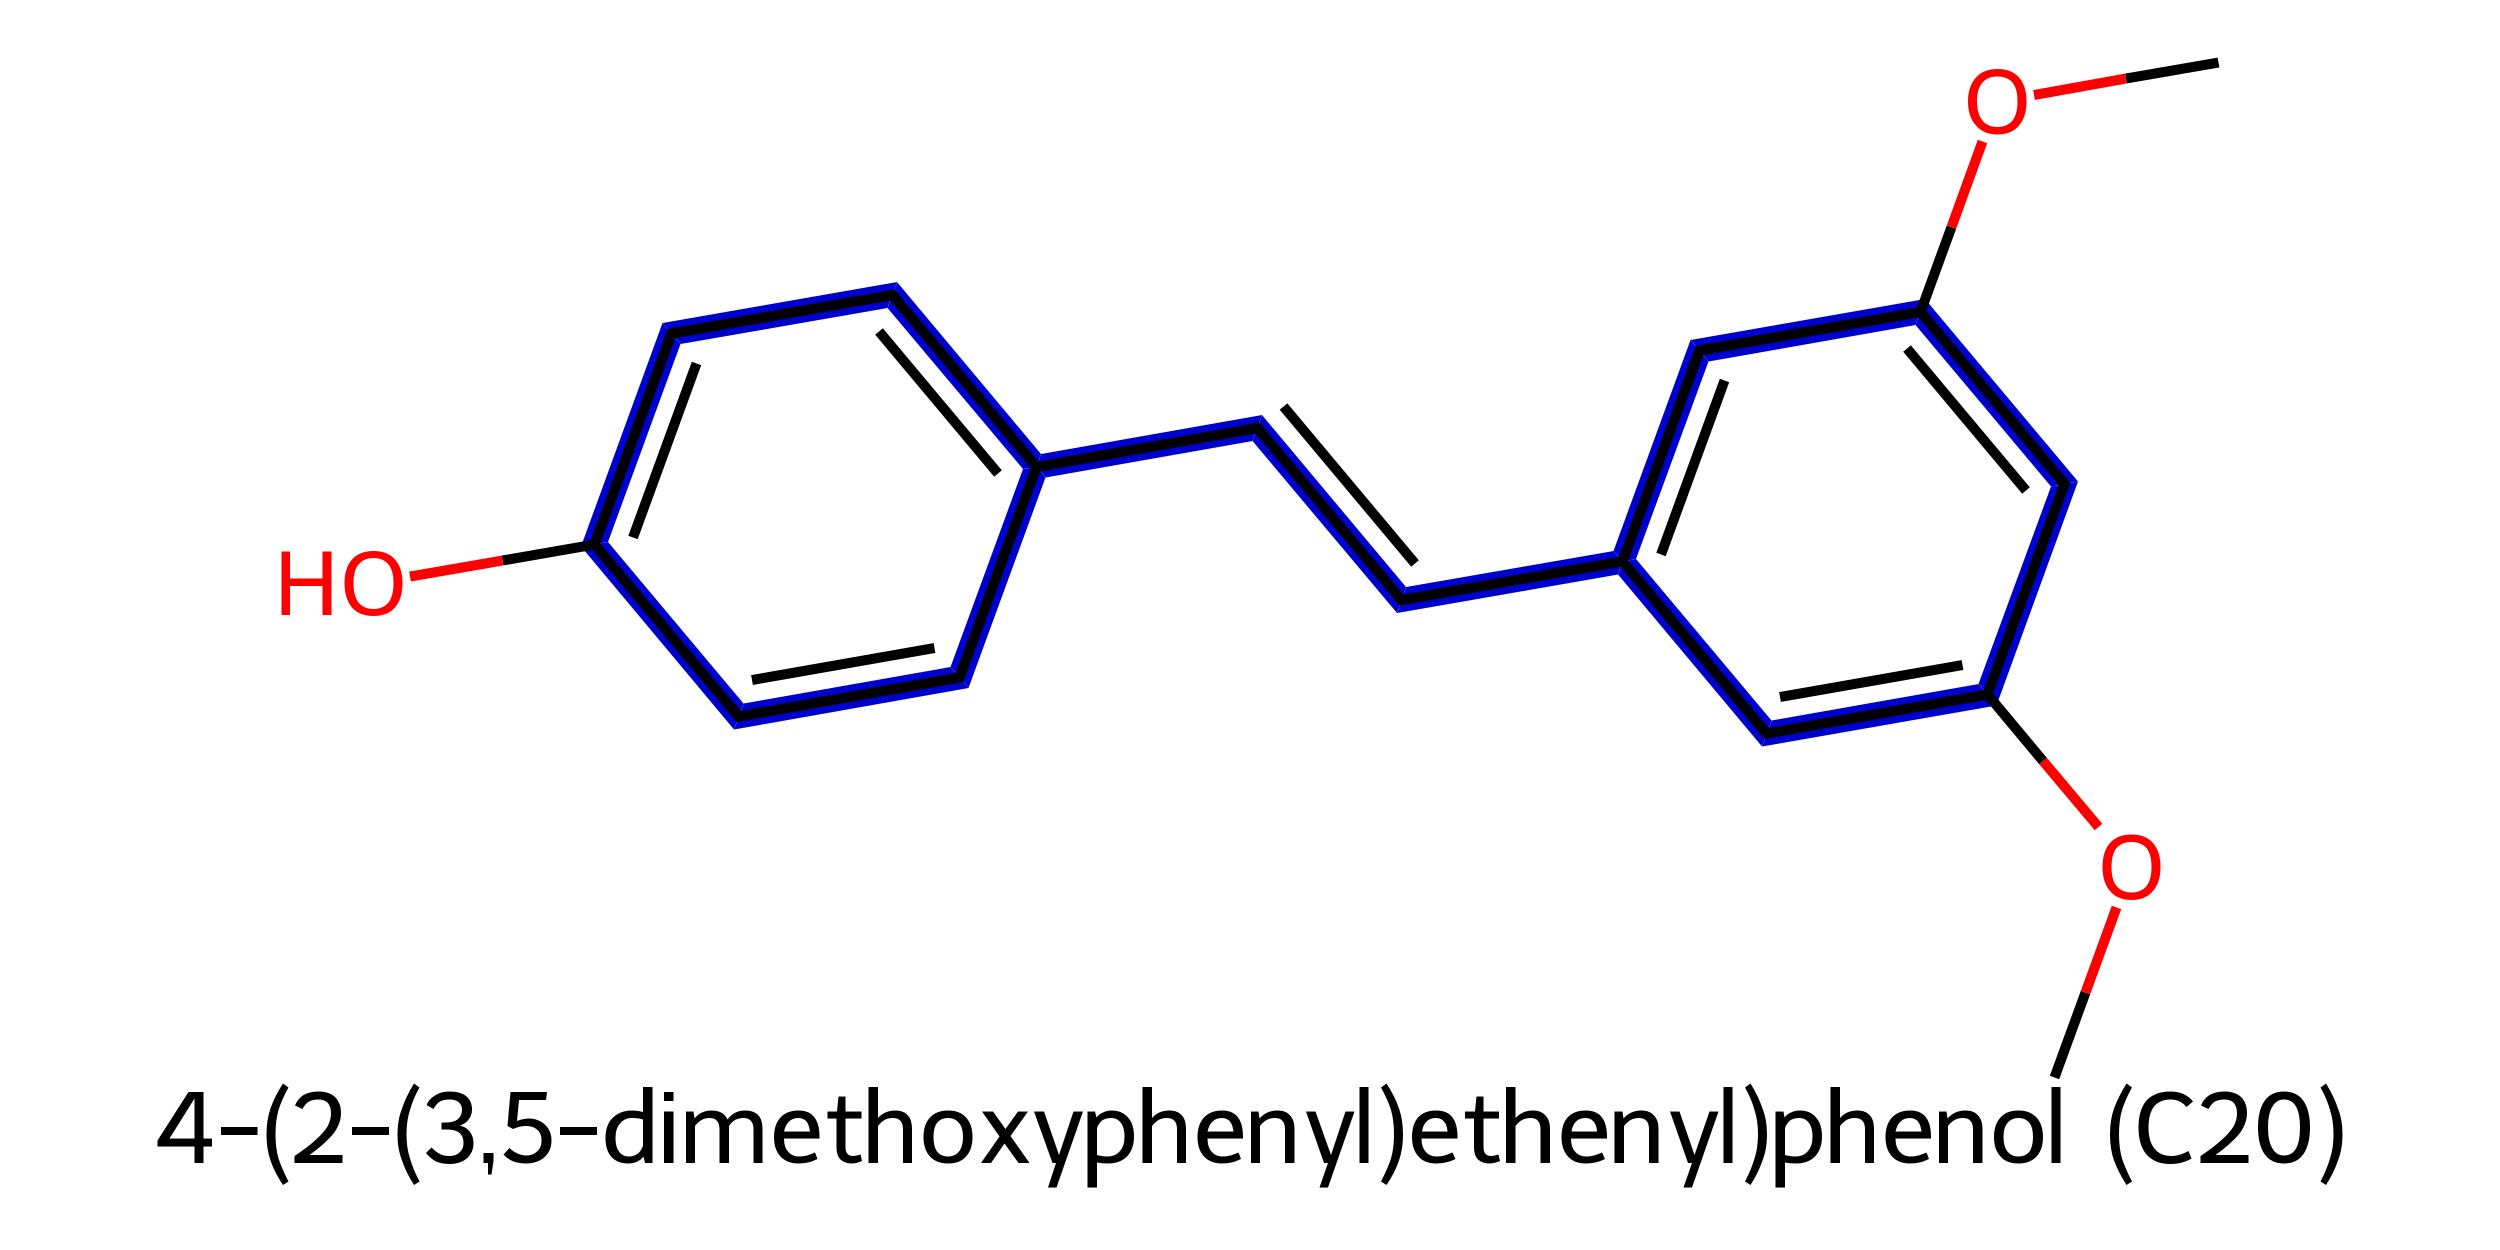
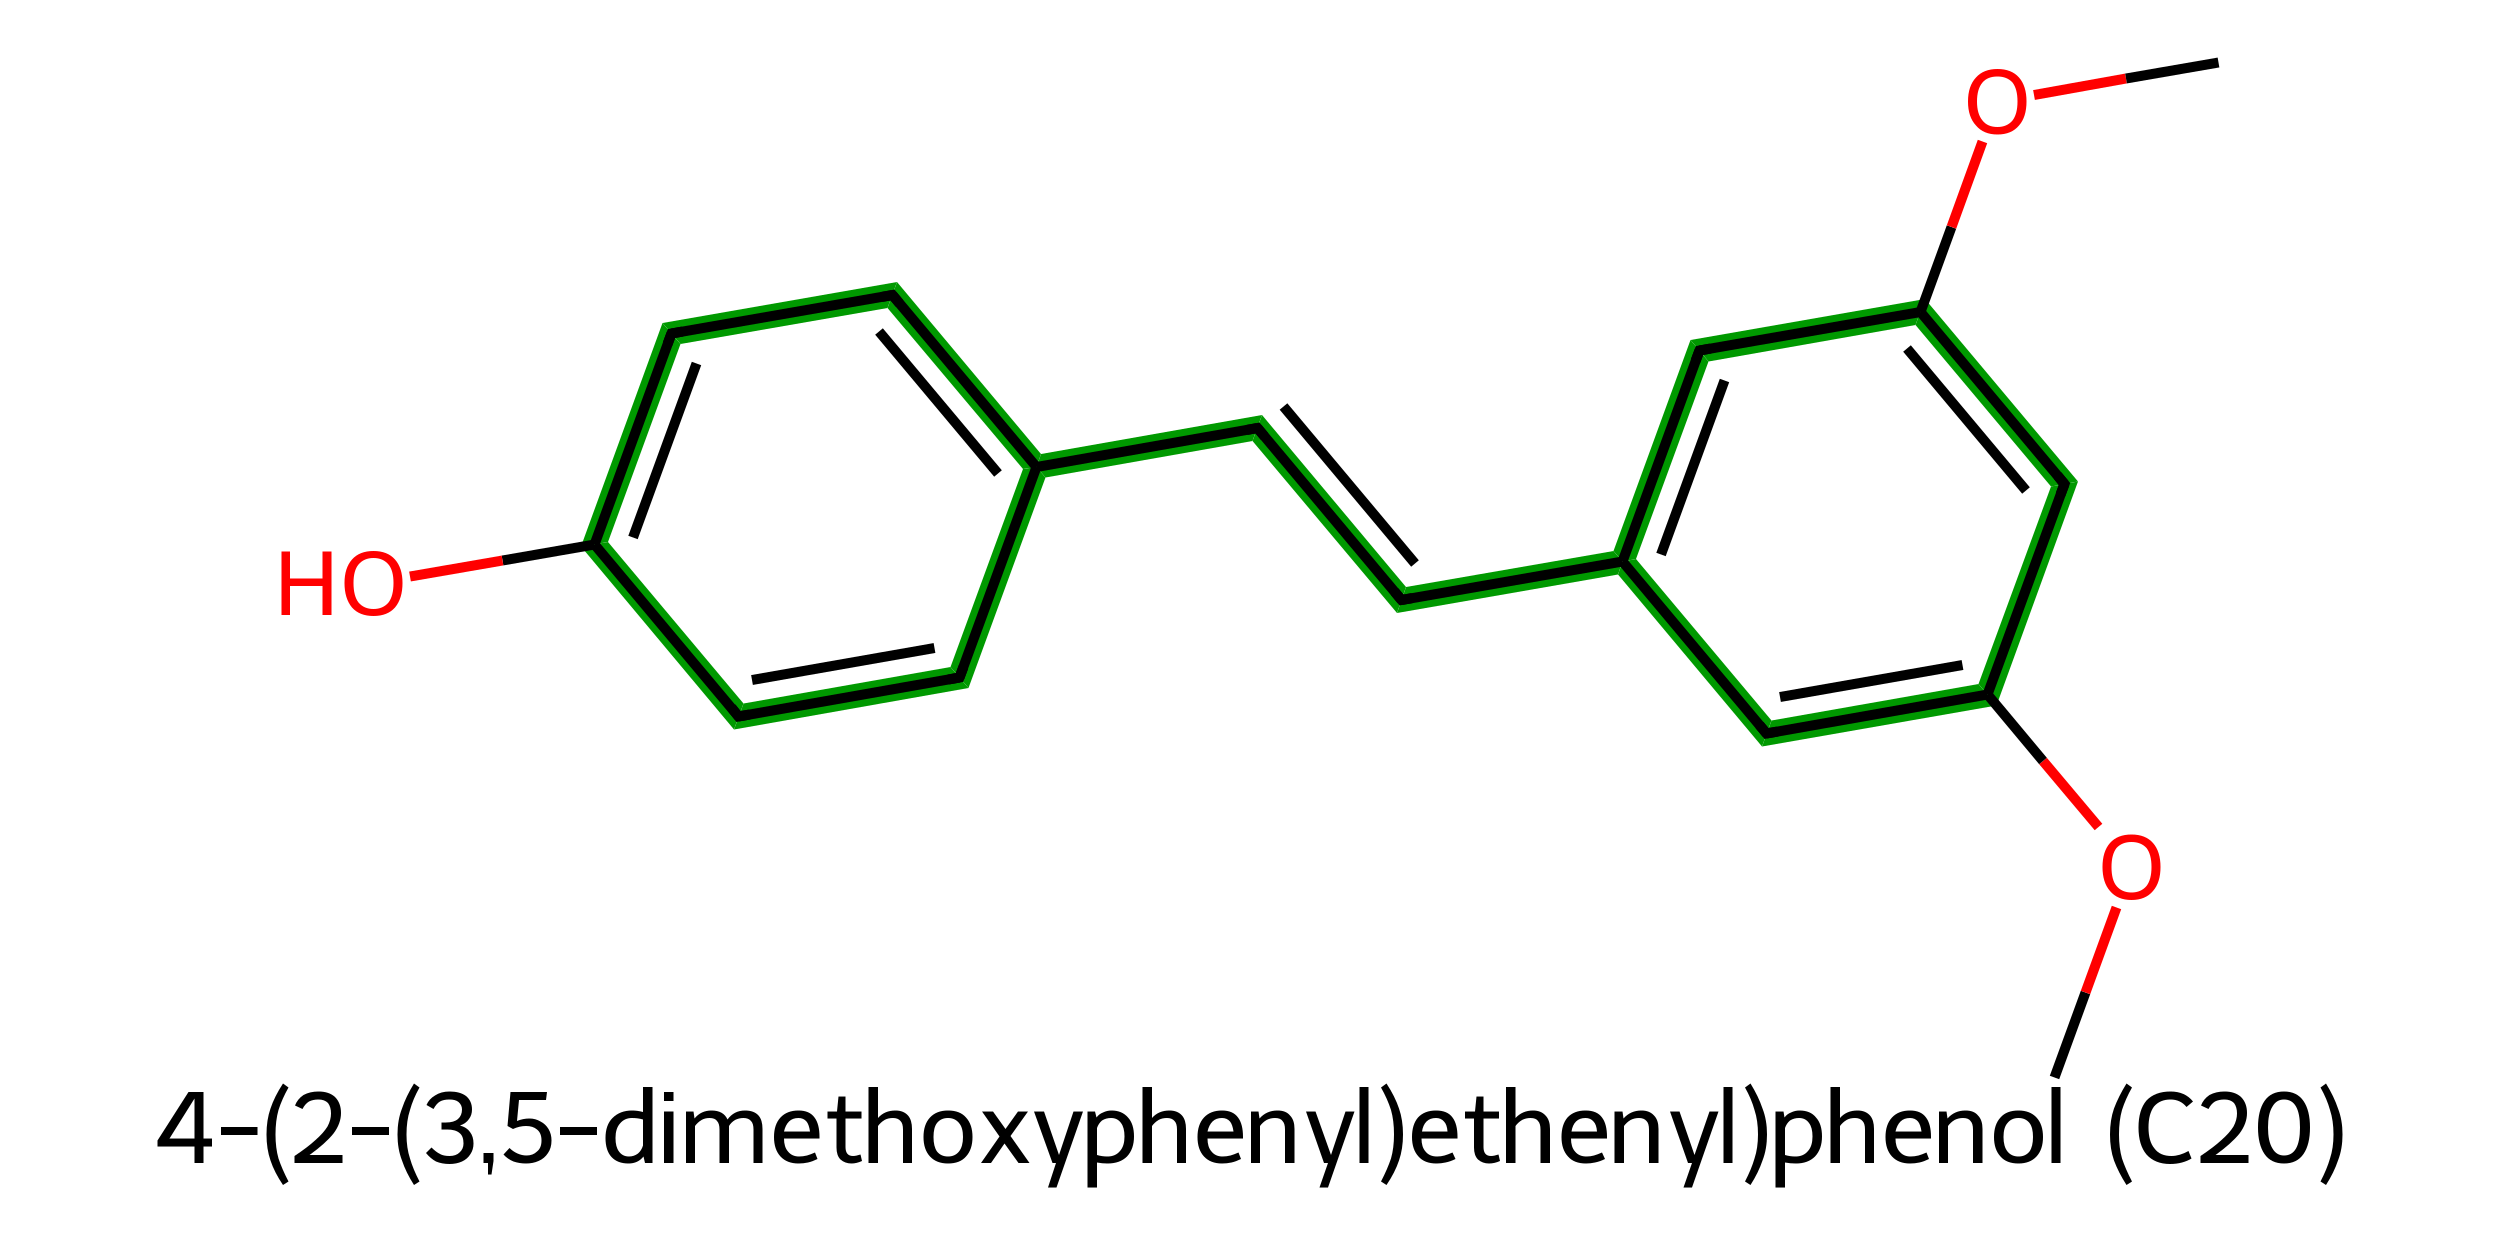
<svg xmlns="http://www.w3.org/2000/svg" version="1.1" baseProfile="full" xml:space="preserve" width="500px" height="250px" viewBox="0 0 500 250">
-   <path class="bond-2 atom-2 atom-3" d="M 395.7,136.8 L 399.3,141.1 L 352.4,149.3 L 354.3,144.1 Z" style="fill:#0000CC;fill-rule:evenodd;fill-opacity:1;stroke:#0000CC;stroke-width:0.0px;stroke-linecap:butt;stroke-linejoin:miter;stroke-opacity:1;" />
-   <path class="bond-18 atom-2 atom-18" d="M 415.6,96.3 L 399.3,141.1 L 395.7,136.8 L 410.2,97.3 Z" style="fill:#0000CC;fill-rule:evenodd;fill-opacity:1;stroke:#0000CC;stroke-width:0.0px;stroke-linecap:butt;stroke-linejoin:miter;stroke-opacity:1;" />
-   <path class="bond-3 atom-3 atom-4" d="M 327.2,111.8 L 354.3,144.1 L 352.4,149.3 L 323.6,114.9 L 324.5,112.3 Z" style="fill:#0000CC;fill-rule:evenodd;fill-opacity:1;stroke:#0000CC;stroke-width:0.0px;stroke-linecap:butt;stroke-linejoin:miter;stroke-opacity:1;" />
-   <path class="bond-4 atom-4 atom-5" d="M 322.7,110.2 L 324.5,112.3 L 323.6,114.9 L 279.4,122.6 L 281.2,117.4 Z" style="fill:#0000CC;fill-rule:evenodd;fill-opacity:1;stroke:#0000CC;stroke-width:0.0px;stroke-linecap:butt;stroke-linejoin:miter;stroke-opacity:1;" />
-   <path class="bond-13 atom-4 atom-14" d="M 338.1,68.0 L 341.7,72.3 L 327.2,111.8 L 324.5,112.3 L 322.7,110.2 Z" style="fill:#0000CC;fill-rule:evenodd;fill-opacity:1;stroke:#0000CC;stroke-width:0.0px;stroke-linecap:butt;stroke-linejoin:miter;stroke-opacity:1;" />
-   <path class="bond-5 atom-5 atom-6" d="M 252.4,83.0 L 281.2,117.4 L 279.4,122.6 L 250.5,88.2 Z" style="fill:#0000CC;fill-rule:evenodd;fill-opacity:1;stroke:#0000CC;stroke-width:0.0px;stroke-linecap:butt;stroke-linejoin:miter;stroke-opacity:1;" />
-   <path class="bond-6 atom-6 atom-7" d="M 252.4,83.0 L 250.5,88.2 L 209.1,95.5 L 207.3,93.4 L 208.2,90.8 Z" style="fill:#0000CC;fill-rule:evenodd;fill-opacity:1;stroke:#0000CC;stroke-width:0.0px;stroke-linecap:butt;stroke-linejoin:miter;stroke-opacity:1;" />
-   <path class="bond-7 atom-7 atom-8" d="M 179.4,56.4 L 208.2,90.8 L 207.3,93.4 L 204.6,93.8 L 177.5,61.6 Z" style="fill:#0000CC;fill-rule:evenodd;fill-opacity:1;stroke:#0000CC;stroke-width:0.0px;stroke-linecap:butt;stroke-linejoin:miter;stroke-opacity:1;" />
-   <path class="bond-19 atom-7 atom-13" d="M 207.3,93.4 L 209.1,95.5 L 193.7,137.6 L 190.1,133.4 L 204.6,93.8 Z" style="fill:#0000CC;fill-rule:evenodd;fill-opacity:1;stroke:#0000CC;stroke-width:0.0px;stroke-linecap:butt;stroke-linejoin:miter;stroke-opacity:1;" />
-   <path class="bond-8 atom-8 atom-9" d="M 179.4,56.4 L 177.5,61.6 L 136.1,68.8 L 132.5,64.6 Z" style="fill:#0000CC;fill-rule:evenodd;fill-opacity:1;stroke:#0000CC;stroke-width:0.0px;stroke-linecap:butt;stroke-linejoin:miter;stroke-opacity:1;" />
-   <path class="bond-9 atom-9 atom-10" d="M 132.5,64.6 L 136.1,68.8 L 121.6,108.4 L 116.2,109.3 Z" style="fill:#0000CC;fill-rule:evenodd;fill-opacity:1;stroke:#0000CC;stroke-width:0.0px;stroke-linecap:butt;stroke-linejoin:miter;stroke-opacity:1;" />
-   <path class="bond-11 atom-10 atom-12" d="M 121.6,108.4 L 148.7,140.7 L 146.8,145.9 L 116.2,109.3 Z" style="fill:#0000CC;fill-rule:evenodd;fill-opacity:1;stroke:#0000CC;stroke-width:0.0px;stroke-linecap:butt;stroke-linejoin:miter;stroke-opacity:1;" />
-   <path class="bond-12 atom-12 atom-13" d="M 190.1,133.4 L 193.7,137.6 L 146.8,145.9 L 148.7,140.7 Z" style="fill:#0000CC;fill-rule:evenodd;fill-opacity:1;stroke:#0000CC;stroke-width:0.0px;stroke-linecap:butt;stroke-linejoin:miter;stroke-opacity:1;" />
-   <path class="bond-14 atom-14 atom-15" d="M 385.0,59.8 L 383.1,65.0 L 341.7,72.3 L 338.1,68.0 Z" style="fill:#0000CC;fill-rule:evenodd;fill-opacity:1;stroke:#0000CC;stroke-width:0.0px;stroke-linecap:butt;stroke-linejoin:miter;stroke-opacity:1;" />
-   <path class="bond-17 atom-15 atom-18" d="M 385.0,59.8 L 415.6,96.3 L 410.2,97.3 L 383.1,65.0 Z" style="fill:#0000CC;fill-rule:evenodd;fill-opacity:1;stroke:#0000CC;stroke-width:0.0px;stroke-linecap:butt;stroke-linejoin:miter;stroke-opacity:1;" />
+   <path class="bond-2 atom-2 atom-3" d="M 395.7,136.8 L 399.3,141.1 L 352.4,149.3 L 354.3,144.1 Z" style="fill:#009900;fill-rule:evenodd;fill-opacity:1;stroke:#009900;stroke-width:0.0px;stroke-linecap:butt;stroke-linejoin:miter;stroke-opacity:1;" />
+   <path class="bond-18 atom-2 atom-18" d="M 415.6,96.3 L 399.3,141.1 L 395.7,136.8 L 410.2,97.3 Z" style="fill:#009900;fill-rule:evenodd;fill-opacity:1;stroke:#009900;stroke-width:0.0px;stroke-linecap:butt;stroke-linejoin:miter;stroke-opacity:1;" />
+   <path class="bond-3 atom-3 atom-4" d="M 327.2,111.8 L 354.3,144.1 L 352.4,149.3 L 323.6,114.9 L 324.5,112.3 Z" style="fill:#009900;fill-rule:evenodd;fill-opacity:1;stroke:#009900;stroke-width:0.0px;stroke-linecap:butt;stroke-linejoin:miter;stroke-opacity:1;" />
+   <path class="bond-4 atom-4 atom-5" d="M 322.7,110.2 L 324.5,112.3 L 323.6,114.9 L 279.4,122.6 L 281.2,117.4 Z" style="fill:#009900;fill-rule:evenodd;fill-opacity:1;stroke:#009900;stroke-width:0.0px;stroke-linecap:butt;stroke-linejoin:miter;stroke-opacity:1;" />
+   <path class="bond-13 atom-4 atom-14" d="M 338.1,68.0 L 341.7,72.3 L 327.2,111.8 L 324.5,112.3 L 322.7,110.2 Z" style="fill:#009900;fill-rule:evenodd;fill-opacity:1;stroke:#009900;stroke-width:0.0px;stroke-linecap:butt;stroke-linejoin:miter;stroke-opacity:1;" />
+   <path class="bond-5 atom-5 atom-6" d="M 252.4,83.0 L 281.2,117.4 L 279.4,122.6 L 250.5,88.2 Z" style="fill:#009900;fill-rule:evenodd;fill-opacity:1;stroke:#009900;stroke-width:0.0px;stroke-linecap:butt;stroke-linejoin:miter;stroke-opacity:1;" />
+   <path class="bond-6 atom-6 atom-7" d="M 252.4,83.0 L 250.5,88.2 L 209.1,95.5 L 207.3,93.4 L 208.2,90.8 Z" style="fill:#009900;fill-rule:evenodd;fill-opacity:1;stroke:#009900;stroke-width:0.0px;stroke-linecap:butt;stroke-linejoin:miter;stroke-opacity:1;" />
+   <path class="bond-7 atom-7 atom-8" d="M 179.4,56.4 L 208.2,90.8 L 207.3,93.4 L 204.6,93.8 L 177.5,61.6 Z" style="fill:#009900;fill-rule:evenodd;fill-opacity:1;stroke:#009900;stroke-width:0.0px;stroke-linecap:butt;stroke-linejoin:miter;stroke-opacity:1;" />
+   <path class="bond-19 atom-7 atom-13" d="M 207.3,93.4 L 209.1,95.5 L 193.7,137.6 L 190.1,133.4 L 204.6,93.8 Z" style="fill:#009900;fill-rule:evenodd;fill-opacity:1;stroke:#009900;stroke-width:0.0px;stroke-linecap:butt;stroke-linejoin:miter;stroke-opacity:1;" />
+   <path class="bond-8 atom-8 atom-9" d="M 179.4,56.4 L 177.5,61.6 L 136.1,68.8 L 132.5,64.6 Z" style="fill:#009900;fill-rule:evenodd;fill-opacity:1;stroke:#009900;stroke-width:0.0px;stroke-linecap:butt;stroke-linejoin:miter;stroke-opacity:1;" />
+   <path class="bond-9 atom-9 atom-10" d="M 132.5,64.6 L 136.1,68.8 L 121.6,108.4 L 116.2,109.3 Z" style="fill:#009900;fill-rule:evenodd;fill-opacity:1;stroke:#009900;stroke-width:0.0px;stroke-linecap:butt;stroke-linejoin:miter;stroke-opacity:1;" />
+   <path class="bond-11 atom-10 atom-12" d="M 121.6,108.4 L 148.7,140.7 L 146.8,145.9 L 116.2,109.3 Z" style="fill:#009900;fill-rule:evenodd;fill-opacity:1;stroke:#009900;stroke-width:0.0px;stroke-linecap:butt;stroke-linejoin:miter;stroke-opacity:1;" />
+   <path class="bond-12 atom-12 atom-13" d="M 190.1,133.4 L 193.7,137.6 L 146.8,145.9 L 148.7,140.7 Z" style="fill:#009900;fill-rule:evenodd;fill-opacity:1;stroke:#009900;stroke-width:0.0px;stroke-linecap:butt;stroke-linejoin:miter;stroke-opacity:1;" />
+   <path class="bond-14 atom-14 atom-15" d="M 385.0,59.8 L 383.1,65.0 L 341.7,72.3 L 338.1,68.0 Z" style="fill:#009900;fill-rule:evenodd;fill-opacity:1;stroke:#009900;stroke-width:0.0px;stroke-linecap:butt;stroke-linejoin:miter;stroke-opacity:1;" />
+   <path class="bond-17 atom-15 atom-18" d="M 385.0,59.8 L 415.6,96.3 L 410.2,97.3 L 383.1,65.0 Z" style="fill:#009900;fill-rule:evenodd;fill-opacity:1;stroke:#009900;stroke-width:0.0px;stroke-linecap:butt;stroke-linejoin:miter;stroke-opacity:1;" />
  <path class="bond-0 atom-0 atom-1" d="M 410.9,215.5 L 417.1,198.5" style="fill:none;fill-rule:evenodd;stroke:#000000;stroke-width:2.0px;stroke-linecap:butt;stroke-linejoin:miter;stroke-opacity:1" />
  <path class="bond-0 atom-0 atom-1" d="M 417.1,198.5 L 423.3,181.5" style="fill:none;fill-rule:evenodd;stroke:#FF0000;stroke-width:2.0px;stroke-linecap:butt;stroke-linejoin:miter;stroke-opacity:1" />
  <path class="bond-1 atom-1 atom-2" d="M 419.7,165.4 L 408.6,152.2" style="fill:none;fill-rule:evenodd;stroke:#FF0000;stroke-width:2.0px;stroke-linecap:butt;stroke-linejoin:miter;stroke-opacity:1" />
  <path class="bond-1 atom-1 atom-2" d="M 408.6,152.2 L 397.5,138.9" style="fill:none;fill-rule:evenodd;stroke:#000000;stroke-width:2.0px;stroke-linecap:butt;stroke-linejoin:miter;stroke-opacity:1" />
  <path class="bond-2 atom-2 atom-3" d="M 397.5,138.9 L 353.3,146.7" style="fill:none;fill-rule:evenodd;stroke:#000000;stroke-width:2.0px;stroke-linecap:butt;stroke-linejoin:miter;stroke-opacity:1" />
  <path class="bond-2 atom-2 atom-3" d="M 392.5,133.0 L 356.0,139.4" style="fill:none;fill-rule:evenodd;stroke:#000000;stroke-width:2.0px;stroke-linecap:butt;stroke-linejoin:miter;stroke-opacity:1" />
  <path class="bond-3 atom-3 atom-4" d="M 353.3,146.7 L 324.5,112.3" style="fill:none;fill-rule:evenodd;stroke:#000000;stroke-width:2.0px;stroke-linecap:butt;stroke-linejoin:miter;stroke-opacity:1" />
  <path class="bond-4 atom-4 atom-5" d="M 324.5,112.3 L 280.3,120.0" style="fill:none;fill-rule:evenodd;stroke:#000000;stroke-width:2.0px;stroke-linecap:butt;stroke-linejoin:miter;stroke-opacity:1" />
  <path class="bond-5 atom-5 atom-6" d="M 280.3,120.0 L 251.5,85.6" style="fill:none;fill-rule:evenodd;stroke:#000000;stroke-width:2.0px;stroke-linecap:butt;stroke-linejoin:miter;stroke-opacity:1" />
  <path class="bond-5 atom-5 atom-6" d="M 283.0,112.7 L 256.7,81.3" style="fill:none;fill-rule:evenodd;stroke:#000000;stroke-width:2.0px;stroke-linecap:butt;stroke-linejoin:miter;stroke-opacity:1" />
  <path class="bond-6 atom-6 atom-7" d="M 251.5,85.6 L 207.3,93.4" style="fill:none;fill-rule:evenodd;stroke:#000000;stroke-width:2.0px;stroke-linecap:butt;stroke-linejoin:miter;stroke-opacity:1" />
  <path class="bond-7 atom-7 atom-8" d="M 207.3,93.4 L 178.5,59.0" style="fill:none;fill-rule:evenodd;stroke:#000000;stroke-width:2.0px;stroke-linecap:butt;stroke-linejoin:miter;stroke-opacity:1" />
  <path class="bond-7 atom-7 atom-8" d="M 199.6,94.7 L 175.8,66.3" style="fill:none;fill-rule:evenodd;stroke:#000000;stroke-width:2.0px;stroke-linecap:butt;stroke-linejoin:miter;stroke-opacity:1" />
  <path class="bond-8 atom-8 atom-9" d="M 178.5,59.0 L 134.3,66.7" style="fill:none;fill-rule:evenodd;stroke:#000000;stroke-width:2.0px;stroke-linecap:butt;stroke-linejoin:miter;stroke-opacity:1" />
  <path class="bond-9 atom-9 atom-10" d="M 134.3,66.7 L 118.9,108.9" style="fill:none;fill-rule:evenodd;stroke:#000000;stroke-width:2.0px;stroke-linecap:butt;stroke-linejoin:miter;stroke-opacity:1" />
  <path class="bond-9 atom-9 atom-10" d="M 139.3,72.7 L 126.6,107.5" style="fill:none;fill-rule:evenodd;stroke:#000000;stroke-width:2.0px;stroke-linecap:butt;stroke-linejoin:miter;stroke-opacity:1" />
  <path class="bond-10 atom-10 atom-11" d="M 118.9,108.9 L 100.5,112.1" style="fill:none;fill-rule:evenodd;stroke:#000000;stroke-width:2.0px;stroke-linecap:butt;stroke-linejoin:miter;stroke-opacity:1" />
  <path class="bond-10 atom-10 atom-11" d="M 100.5,112.1 L 82.0,115.3" style="fill:none;fill-rule:evenodd;stroke:#FF0000;stroke-width:2.0px;stroke-linecap:butt;stroke-linejoin:miter;stroke-opacity:1" />
  <path class="bond-11 atom-10 atom-12" d="M 118.9,108.9 L 147.7,143.3" style="fill:none;fill-rule:evenodd;stroke:#000000;stroke-width:2.0px;stroke-linecap:butt;stroke-linejoin:miter;stroke-opacity:1" />
  <path class="bond-12 atom-12 atom-13" d="M 147.7,143.3 L 191.9,135.5" style="fill:none;fill-rule:evenodd;stroke:#000000;stroke-width:2.0px;stroke-linecap:butt;stroke-linejoin:miter;stroke-opacity:1" />
  <path class="bond-12 atom-12 atom-13" d="M 150.4,136.0 L 186.9,129.6" style="fill:none;fill-rule:evenodd;stroke:#000000;stroke-width:2.0px;stroke-linecap:butt;stroke-linejoin:miter;stroke-opacity:1" />
  <path class="bond-13 atom-4 atom-14" d="M 324.5,112.3 L 339.9,70.1" style="fill:none;fill-rule:evenodd;stroke:#000000;stroke-width:2.0px;stroke-linecap:butt;stroke-linejoin:miter;stroke-opacity:1" />
  <path class="bond-13 atom-4 atom-14" d="M 332.2,110.9 L 344.9,76.1" style="fill:none;fill-rule:evenodd;stroke:#000000;stroke-width:2.0px;stroke-linecap:butt;stroke-linejoin:miter;stroke-opacity:1" />
  <path class="bond-14 atom-14 atom-15" d="M 339.9,70.1 L 384.1,62.4" style="fill:none;fill-rule:evenodd;stroke:#000000;stroke-width:2.0px;stroke-linecap:butt;stroke-linejoin:miter;stroke-opacity:1" />
  <path class="bond-15 atom-15 atom-16" d="M 384.1,62.4 L 390.3,45.4" style="fill:none;fill-rule:evenodd;stroke:#000000;stroke-width:2.0px;stroke-linecap:butt;stroke-linejoin:miter;stroke-opacity:1" />
  <path class="bond-15 atom-15 atom-16" d="M 390.3,45.4 L 396.5,28.3" style="fill:none;fill-rule:evenodd;stroke:#FF0000;stroke-width:2.0px;stroke-linecap:butt;stroke-linejoin:miter;stroke-opacity:1" />
  <path class="bond-16 atom-16 atom-17" d="M 406.8,19.0 L 425.2,15.7" style="fill:none;fill-rule:evenodd;stroke:#FF0000;stroke-width:2.0px;stroke-linecap:butt;stroke-linejoin:miter;stroke-opacity:1" />
  <path class="bond-16 atom-16 atom-17" d="M 425.2,15.7 L 443.7,12.5" style="fill:none;fill-rule:evenodd;stroke:#000000;stroke-width:2.0px;stroke-linecap:butt;stroke-linejoin:miter;stroke-opacity:1" />
  <path class="bond-17 atom-15 atom-18" d="M 384.1,62.4 L 412.9,96.8" style="fill:none;fill-rule:evenodd;stroke:#000000;stroke-width:2.0px;stroke-linecap:butt;stroke-linejoin:miter;stroke-opacity:1" />
  <path class="bond-17 atom-15 atom-18" d="M 381.4,69.7 L 405.2,98.1" style="fill:none;fill-rule:evenodd;stroke:#000000;stroke-width:2.0px;stroke-linecap:butt;stroke-linejoin:miter;stroke-opacity:1" />
  <path class="bond-18 atom-18 atom-2" d="M 412.9,96.8 L 397.5,138.9" style="fill:none;fill-rule:evenodd;stroke:#000000;stroke-width:2.0px;stroke-linecap:butt;stroke-linejoin:miter;stroke-opacity:1" />
  <path class="bond-19 atom-13 atom-7" d="M 191.9,135.5 L 207.3,93.4" style="fill:none;fill-rule:evenodd;stroke:#000000;stroke-width:2.0px;stroke-linecap:butt;stroke-linejoin:miter;stroke-opacity:1" />
  <path d="M 355.5,146.3 L 353.3,146.7 L 351.9,145.0" style="fill:none;stroke:#000000;stroke-width:2.0px;stroke-linecap:butt;stroke-linejoin:miter;stroke-opacity:1;" />
  <path d="M 282.5,119.6 L 280.3,120.0 L 278.9,118.3" style="fill:none;stroke:#000000;stroke-width:2.0px;stroke-linecap:butt;stroke-linejoin:miter;stroke-opacity:1;" />
  <path d="M 252.9,87.3 L 251.5,85.6 L 249.3,86.0" style="fill:none;stroke:#000000;stroke-width:2.0px;stroke-linecap:butt;stroke-linejoin:miter;stroke-opacity:1;" />
  <path d="M 179.9,60.7 L 178.5,59.0 L 176.3,59.4" style="fill:none;stroke:#000000;stroke-width:2.0px;stroke-linecap:butt;stroke-linejoin:miter;stroke-opacity:1;" />
  <path d="M 136.5,66.3 L 134.3,66.7 L 133.5,68.8" style="fill:none;stroke:#000000;stroke-width:2.0px;stroke-linecap:butt;stroke-linejoin:miter;stroke-opacity:1;" />
  <path d="M 146.3,141.5 L 147.7,143.3 L 149.9,142.9" style="fill:none;stroke:#000000;stroke-width:2.0px;stroke-linecap:butt;stroke-linejoin:miter;stroke-opacity:1;" />
  <path d="M 189.7,135.9 L 191.9,135.5 L 192.7,133.4" style="fill:none;stroke:#000000;stroke-width:2.0px;stroke-linecap:butt;stroke-linejoin:miter;stroke-opacity:1;" />
  <path d="M 339.1,72.2 L 339.9,70.1 L 342.1,69.7" style="fill:none;stroke:#000000;stroke-width:2.0px;stroke-linecap:butt;stroke-linejoin:miter;stroke-opacity:1;" />
  <path d="M 411.5,95.1 L 412.9,96.8 L 412.1,98.9" style="fill:none;stroke:#000000;stroke-width:2.0px;stroke-linecap:butt;stroke-linejoin:miter;stroke-opacity:1;" />
  <path class="atom-1" d="M 420.5 173.4 Q 420.5 170.3, 422.0 168.6 Q 423.5 166.9, 426.3 166.9 Q 429.1 166.9, 430.6 168.6 Q 432.1 170.3, 432.1 173.4 Q 432.1 176.5, 430.6 178.2 Q 429.1 180.0, 426.3 180.0 Q 423.5 180.0, 422.0 178.2 Q 420.5 176.5, 420.5 173.4 M 426.3 178.5 Q 428.2 178.5, 429.3 177.2 Q 430.3 175.9, 430.3 173.4 Q 430.3 170.9, 429.3 169.6 Q 428.2 168.4, 426.3 168.4 Q 424.4 168.4, 423.3 169.6 Q 422.3 170.9, 422.3 173.4 Q 422.3 176.0, 423.3 177.2 Q 424.4 178.5, 426.3 178.5 " fill="#FF0000" />
  <path class="atom-11" d="M 56.3 110.3 L 58.0 110.3 L 58.0 115.7 L 64.5 115.7 L 64.5 110.3 L 66.3 110.3 L 66.3 123.0 L 64.5 123.0 L 64.5 117.2 L 58.0 117.2 L 58.0 123.0 L 56.3 123.0 L 56.3 110.3 " fill="#FF0000" />
  <path class="atom-11" d="M 68.9 116.6 Q 68.9 113.6, 70.4 111.9 Q 71.9 110.2, 74.7 110.2 Q 77.5 110.2, 79.0 111.9 Q 80.5 113.6, 80.5 116.6 Q 80.5 119.7, 79.0 121.5 Q 77.5 123.2, 74.7 123.2 Q 71.9 123.2, 70.4 121.5 Q 68.9 119.7, 68.9 116.6 M 74.7 121.8 Q 76.6 121.8, 77.7 120.5 Q 78.7 119.2, 78.7 116.6 Q 78.7 114.1, 77.7 112.9 Q 76.6 111.6, 74.7 111.6 Q 72.8 111.6, 71.7 112.9 Q 70.7 114.1, 70.7 116.6 Q 70.7 119.2, 71.7 120.5 Q 72.8 121.8, 74.7 121.8 " fill="#FF0000" />
  <path class="atom-16" d="M 393.6 20.3 Q 393.6 17.2, 395.2 15.5 Q 396.7 13.8, 399.5 13.8 Q 402.3 13.8, 403.8 15.5 Q 405.3 17.2, 405.3 20.3 Q 405.3 23.4, 403.8 25.1 Q 402.3 26.9, 399.5 26.9 Q 396.7 26.9, 395.2 25.1 Q 393.6 23.4, 393.6 20.3 M 399.5 25.4 Q 401.4 25.4, 402.5 24.1 Q 403.5 22.8, 403.5 20.3 Q 403.5 17.8, 402.5 16.5 Q 401.4 15.3, 399.5 15.3 Q 397.5 15.3, 396.5 16.5 Q 395.4 17.8, 395.4 20.3 Q 395.4 22.8, 396.5 24.1 Q 397.5 25.4, 399.5 25.4 " fill="#FF0000" />
  <path class="legend" d="M 40.7 227.7 L 42.4 227.7 L 42.4 229.3 L 40.7 229.3 L 40.7 232.6 L 38.9 232.6 L 38.9 229.3 L 31.5 229.3 L 31.5 228.1 L 37.7 218.4 L 40.7 218.4 L 40.7 227.7 M 33.9 227.7 L 38.9 227.7 L 38.9 219.7 L 33.9 227.7 " fill="#000000" />
  <path class="legend" d="M 44.2 225.4 L 51.5 225.4 L 51.5 227.0 L 44.2 227.0 L 44.2 225.4 " fill="#000000" />
  <path class="legend" d="M 53.3 226.9 Q 53.3 224.0, 54.1 221.7 Q 54.9 219.3, 56.6 216.7 L 57.7 217.5 Q 56.4 219.8, 55.7 222.0 Q 55.1 224.1, 55.1 226.9 Q 55.1 229.6, 55.7 231.7 Q 56.4 233.8, 57.7 236.3 L 56.6 237.0 Q 54.9 234.5, 54.1 232.1 Q 53.3 229.8, 53.3 226.9 " fill="#000000" />
  <path class="legend" d="M 59.0 221.1 Q 59.5 219.8, 60.7 219.0 Q 62.0 218.3, 63.7 218.3 Q 65.8 218.3, 67.0 219.4 Q 68.2 220.6, 68.2 222.6 Q 68.2 224.7, 66.7 226.7 Q 65.1 228.7, 61.9 231.0 L 68.5 231.0 L 68.5 232.6 L 58.9 232.6 L 58.9 231.2 Q 61.6 229.4, 63.1 228.0 Q 64.7 226.6, 65.5 225.3 Q 66.2 224.0, 66.2 222.7 Q 66.2 221.4, 65.6 220.6 Q 64.9 219.9, 63.7 219.9 Q 62.6 219.9, 61.8 220.3 Q 61.0 220.8, 60.5 221.8 L 59.0 221.1 " fill="#000000" />
  <path class="legend" d="M 70.4 225.4 L 77.8 225.4 L 77.8 227.0 L 70.4 227.0 L 70.4 225.4 " fill="#000000" />
  <path class="legend" d="M 79.5 226.9 Q 79.5 224.0, 80.4 221.7 Q 81.2 219.3, 82.8 216.7 L 83.9 217.5 Q 82.6 219.8, 82.0 222.0 Q 81.3 224.1, 81.3 226.9 Q 81.3 229.6, 82.0 231.7 Q 82.6 233.8, 83.9 236.3 L 82.8 237.0 Q 81.2 234.5, 80.4 232.1 Q 79.5 229.8, 79.5 226.9 " fill="#000000" />
  <path class="legend" d="M 92.0 225.1 Q 93.4 225.5, 94.0 226.4 Q 94.7 227.3, 94.7 228.7 Q 94.7 229.9, 94.1 230.8 Q 93.5 231.8, 92.4 232.3 Q 91.3 232.8, 89.9 232.8 Q 88.4 232.8, 87.2 232.3 Q 86.1 231.7, 85.2 230.6 L 86.3 229.5 Q 87.2 230.4, 88.0 230.8 Q 88.7 231.2, 89.9 231.2 Q 91.2 231.2, 91.9 230.5 Q 92.7 229.8, 92.7 228.7 Q 92.7 227.2, 91.9 226.6 Q 91.1 225.9, 89.4 225.9 L 88.3 225.9 L 88.3 224.5 L 89.2 224.5 Q 90.8 224.5, 91.6 223.8 Q 92.4 223.1, 92.4 221.9 Q 92.4 221.0, 91.7 220.4 Q 91.1 219.9, 89.9 219.9 Q 88.7 219.9, 88.0 220.3 Q 87.3 220.7, 86.7 221.8 L 85.3 221.0 Q 85.8 219.8, 87.0 219.1 Q 88.2 218.3, 89.9 218.3 Q 92.0 218.3, 93.2 219.2 Q 94.4 220.2, 94.4 221.9 Q 94.4 223.0, 93.8 223.8 Q 93.2 224.7, 92.0 225.1 " fill="#000000" />
  <path class="legend" d="M 96.7 230.6 L 98.7 230.6 L 98.7 232.2 L 98.3 234.9 L 97.6 234.9 L 97.6 232.6 L 96.7 232.6 L 96.7 230.6 " fill="#000000" />
  <path class="legend" d="M 105.9 223.7 Q 107.1 223.7, 108.1 224.3 Q 109.1 224.8, 109.7 225.8 Q 110.3 226.8, 110.3 228.1 Q 110.3 229.6, 109.6 230.6 Q 108.9 231.7, 107.7 232.2 Q 106.6 232.7, 105.2 232.7 Q 103.9 232.7, 102.7 232.3 Q 101.5 231.8, 100.7 230.9 L 101.9 229.6 Q 102.6 230.3, 103.5 230.7 Q 104.4 231.1, 105.3 231.1 Q 106.6 231.1, 107.4 230.3 Q 108.3 229.6, 108.3 228.1 Q 108.3 226.6, 107.4 225.9 Q 106.6 225.2, 105.2 225.2 Q 103.9 225.2, 102.6 225.8 L 101.5 225.2 L 102.1 218.4 L 109.4 218.4 L 109.2 220.0 L 103.8 220.0 L 103.4 224.2 Q 104.6 223.7, 105.9 223.7 " fill="#000000" />
  <path class="legend" d="M 112.0 225.4 L 119.4 225.4 L 119.4 227.0 L 112.0 227.0 L 112.0 225.4 " fill="#000000" />
  <path class="legend" d="M 130.5 217.4 L 130.5 232.6 L 129.0 232.6 L 128.7 231.3 Q 127.6 232.7, 125.7 232.7 Q 123.5 232.7, 122.3 231.4 Q 121.1 230.1, 121.1 227.6 Q 121.1 225.0, 122.5 223.6 Q 124.0 222.1, 126.4 222.1 Q 127.5 222.1, 128.6 222.4 L 128.6 217.4 L 130.5 217.4 M 125.8 231.3 Q 126.8 231.3, 127.6 230.7 Q 128.3 230.1, 128.6 229.1 L 128.6 223.9 Q 127.6 223.6, 126.4 223.6 Q 124.9 223.6, 124.0 224.7 Q 123.1 225.7, 123.1 227.6 Q 123.1 229.4, 123.8 230.3 Q 124.5 231.3, 125.8 231.3 " fill="#000000" />
  <path class="legend" d="M 132.8 218.4 L 134.7 218.4 L 134.7 220.2 L 132.8 220.2 L 132.8 218.4 M 132.8 222.3 L 134.7 222.3 L 134.7 232.6 L 132.8 232.6 L 132.8 222.3 " fill="#000000" />
  <path class="legend" d="M 149.0 222.1 Q 150.8 222.1, 151.7 223.1 Q 152.5 224.0, 152.5 225.8 L 152.5 232.6 L 150.7 232.6 L 150.7 225.9 Q 150.7 224.7, 150.2 224.2 Q 149.7 223.6, 148.7 223.6 Q 147.8 223.6, 147.0 224.0 Q 146.2 224.5, 145.8 225.2 Q 145.8 225.4, 145.8 225.8 L 145.8 232.6 L 143.9 232.6 L 143.9 225.9 Q 143.9 224.7, 143.4 224.2 Q 143.0 223.6, 141.9 223.6 Q 141.0 223.6, 140.3 224.0 Q 139.5 224.5, 139.0 225.2 L 139.0 232.6 L 137.2 232.6 L 137.2 222.3 L 138.7 222.3 L 138.9 223.7 Q 140.2 222.1, 142.3 222.1 Q 144.7 222.1, 145.5 223.9 Q 146.8 222.1, 149.0 222.1 " fill="#000000" />
  <path class="legend" d="M 154.8 227.4 Q 154.8 224.9, 156.1 223.5 Q 157.4 222.1, 159.7 222.1 Q 161.9 222.1, 162.9 223.5 Q 163.9 224.8, 163.9 227.4 L 163.9 227.7 L 156.8 227.7 Q 156.8 229.4, 157.6 230.3 Q 158.4 231.3, 159.8 231.3 Q 160.6 231.3, 161.4 231.1 Q 162.1 230.9, 163.0 230.5 L 163.5 231.8 Q 162.5 232.3, 161.6 232.5 Q 160.7 232.7, 159.7 232.7 Q 157.4 232.7, 156.1 231.3 Q 154.8 229.9, 154.8 227.4 M 159.7 223.6 Q 158.5 223.6, 157.8 224.3 Q 157.1 225.0, 156.8 226.3 L 162.0 226.3 Q 161.8 224.9, 161.3 224.3 Q 160.7 223.6, 159.7 223.6 " fill="#000000" />
  <path class="legend" d="M 165.5 223.7 L 165.5 222.3 L 167.4 222.3 L 167.7 219.3 L 169.1 219.3 L 169.1 222.3 L 172.3 222.3 L 172.3 223.7 L 169.1 223.7 L 169.1 229.4 Q 169.1 231.2, 170.6 231.2 Q 171.2 231.2, 172.1 230.9 L 172.4 232.2 Q 171.3 232.7, 170.3 232.7 Q 169.0 232.7, 168.1 231.9 Q 167.3 231.1, 167.3 229.5 L 167.3 223.7 L 165.5 223.7 " fill="#000000" />
  <path class="legend" d="M 179.1 222.1 Q 180.7 222.1, 181.6 223.1 Q 182.4 224.0, 182.4 225.8 L 182.4 232.6 L 180.6 232.6 L 180.6 225.9 Q 180.6 224.7, 180.1 224.2 Q 179.6 223.6, 178.6 223.6 Q 177.6 223.6, 176.9 224.0 Q 176.1 224.5, 175.6 225.2 L 175.6 232.6 L 173.7 232.6 L 173.7 217.4 L 175.6 217.4 L 175.6 223.6 Q 176.9 222.1, 179.1 222.1 " fill="#000000" />
  <path class="legend" d="M 184.7 227.4 Q 184.7 224.9, 186.0 223.5 Q 187.3 222.1, 189.6 222.1 Q 192.0 222.1, 193.2 223.5 Q 194.5 224.9, 194.5 227.4 Q 194.5 229.9, 193.2 231.3 Q 192.0 232.7, 189.6 232.7 Q 187.3 232.7, 186.0 231.3 Q 184.7 229.9, 184.7 227.4 M 186.7 227.4 Q 186.7 229.3, 187.4 230.3 Q 188.2 231.3, 189.6 231.3 Q 191.0 231.3, 191.8 230.3 Q 192.6 229.3, 192.6 227.4 Q 192.6 225.5, 191.8 224.6 Q 191.0 223.6, 189.6 223.6 Q 188.2 223.6, 187.4 224.6 Q 186.7 225.5, 186.7 227.4 " fill="#000000" />
  <path class="legend" d="M 199.9 227.3 L 196.4 222.3 L 198.6 222.3 L 201.1 225.8 L 203.6 222.3 L 205.6 222.3 L 202.1 227.2 L 205.9 232.6 L 203.7 232.6 L 200.9 228.7 L 198.2 232.6 L 196.2 232.6 L 199.9 227.3 " fill="#000000" />
  <path class="legend" d="M 214.7 222.3 L 216.6 222.3 L 211.3 237.5 L 209.6 237.5 L 211.2 232.6 L 210.5 232.6 L 206.8 222.3 L 208.8 222.3 L 211.8 231.0 L 214.7 222.3 " fill="#000000" />
  <path class="legend" d="M 222.3 222.1 Q 224.4 222.1, 225.6 223.5 Q 226.8 224.8, 226.8 227.3 Q 226.8 229.8, 225.4 231.3 Q 224.0 232.7, 221.5 232.7 Q 220.4 232.7, 219.4 232.5 L 219.4 237.5 L 217.5 237.5 L 217.5 222.3 L 219.0 222.3 L 219.3 223.5 Q 219.8 222.8, 220.6 222.5 Q 221.4 222.1, 222.3 222.1 M 221.5 231.3 Q 223.1 231.3, 224.0 230.2 Q 224.9 229.2, 224.9 227.3 Q 224.9 225.5, 224.2 224.6 Q 223.5 223.6, 222.2 223.6 Q 221.2 223.6, 220.4 224.1 Q 219.7 224.7, 219.4 225.6 L 219.4 231.0 Q 220.4 231.3, 221.5 231.3 " fill="#000000" />
  <path class="legend" d="M 233.9 222.1 Q 235.5 222.1, 236.4 223.1 Q 237.2 224.0, 237.2 225.8 L 237.2 232.6 L 235.4 232.6 L 235.4 225.9 Q 235.4 224.7, 234.9 224.2 Q 234.4 223.6, 233.4 223.6 Q 232.4 223.6, 231.7 224.0 Q 230.9 224.5, 230.4 225.2 L 230.4 232.6 L 228.5 232.6 L 228.5 217.4 L 230.4 217.4 L 230.4 223.6 Q 231.7 222.1, 233.9 222.1 " fill="#000000" />
  <path class="legend" d="M 239.5 227.4 Q 239.5 224.9, 240.8 223.5 Q 242.1 222.1, 244.4 222.1 Q 246.6 222.1, 247.6 223.5 Q 248.6 224.8, 248.6 227.4 L 248.6 227.7 L 241.5 227.7 Q 241.5 229.4, 242.3 230.3 Q 243.1 231.3, 244.5 231.3 Q 245.3 231.3, 246.1 231.1 Q 246.8 230.9, 247.7 230.5 L 248.2 231.8 Q 247.2 232.3, 246.3 232.5 Q 245.4 232.7, 244.4 232.7 Q 242.1 232.7, 240.8 231.3 Q 239.5 229.9, 239.5 227.4 M 244.4 223.6 Q 243.2 223.6, 242.5 224.3 Q 241.8 225.0, 241.5 226.3 L 246.7 226.3 Q 246.5 224.9, 246.0 224.3 Q 245.4 223.6, 244.4 223.6 " fill="#000000" />
  <path class="legend" d="M 255.5 222.1 Q 257.2 222.1, 258.0 223.1 Q 258.9 224.0, 258.9 225.8 L 258.9 232.6 L 257.0 232.6 L 257.0 225.9 Q 257.0 224.7, 256.5 224.2 Q 256.1 223.6, 255.0 223.6 Q 254.1 223.6, 253.3 224.0 Q 252.5 224.5, 252.0 225.2 L 252.0 232.6 L 250.2 232.6 L 250.2 222.3 L 251.7 222.3 L 251.9 223.7 Q 253.3 222.1, 255.5 222.1 " fill="#000000" />
  <path class="legend" d="M 269.1 222.3 L 270.9 222.3 L 265.6 237.5 L 263.9 237.5 L 265.6 232.6 L 264.8 232.6 L 261.2 222.3 L 263.1 222.3 L 266.2 231.0 L 269.1 222.3 " fill="#000000" />
  <path class="legend" d="M 271.9 217.4 L 273.7 217.4 L 273.7 232.6 L 271.9 232.6 L 271.9 217.4 " fill="#000000" />
  <path class="legend" d="M 280.6 226.9 Q 280.6 229.8, 279.8 232.1 Q 279.0 234.5, 277.3 237.0 L 276.2 236.3 Q 277.5 233.8, 278.2 231.7 Q 278.8 229.6, 278.8 226.9 Q 278.8 224.1, 278.2 222.0 Q 277.5 219.8, 276.2 217.5 L 277.3 216.7 Q 279.0 219.3, 279.8 221.7 Q 280.6 224.0, 280.6 226.9 " fill="#000000" />
  <path class="legend" d="M 282.4 227.4 Q 282.4 224.9, 283.6 223.5 Q 284.9 222.1, 287.2 222.1 Q 289.5 222.1, 290.5 223.5 Q 291.5 224.8, 291.5 227.4 L 291.5 227.7 L 284.3 227.7 Q 284.3 229.4, 285.1 230.3 Q 285.9 231.3, 287.4 231.3 Q 288.2 231.3, 288.9 231.1 Q 289.6 230.9, 290.5 230.5 L 291.1 231.8 Q 290.1 232.3, 289.1 232.5 Q 288.2 232.7, 287.3 232.7 Q 284.9 232.7, 283.7 231.3 Q 282.4 229.9, 282.4 227.4 M 287.2 223.6 Q 286.0 223.6, 285.3 224.3 Q 284.6 225.0, 284.4 226.3 L 289.5 226.3 Q 289.4 224.9, 288.8 224.3 Q 288.2 223.6, 287.2 223.6 " fill="#000000" />
  <path class="legend" d="M 293.0 223.7 L 293.0 222.3 L 295.0 222.3 L 295.3 219.3 L 296.7 219.3 L 296.7 222.3 L 299.8 222.3 L 299.8 223.7 L 296.7 223.7 L 296.7 229.4 Q 296.7 231.2, 298.2 231.2 Q 298.8 231.2, 299.7 230.9 L 300.0 232.2 Q 298.9 232.7, 297.8 232.7 Q 296.5 232.7, 295.6 231.9 Q 294.8 231.1, 294.8 229.5 L 294.8 223.7 L 293.0 223.7 " fill="#000000" />
  <path class="legend" d="M 306.6 222.1 Q 308.2 222.1, 309.1 223.1 Q 310.0 224.0, 310.0 225.8 L 310.0 232.6 L 308.1 232.6 L 308.1 225.9 Q 308.1 224.7, 307.6 224.2 Q 307.2 223.6, 306.1 223.6 Q 305.2 223.6, 304.4 224.0 Q 303.6 224.5, 303.1 225.2 L 303.1 232.6 L 301.2 232.6 L 301.2 217.4 L 303.1 217.4 L 303.1 223.6 Q 304.5 222.1, 306.6 222.1 " fill="#000000" />
  <path class="legend" d="M 312.3 227.4 Q 312.3 224.9, 313.5 223.5 Q 314.8 222.1, 317.1 222.1 Q 319.4 222.1, 320.4 223.5 Q 321.4 224.8, 321.4 227.4 L 321.4 227.7 L 314.2 227.7 Q 314.2 229.4, 315.0 230.3 Q 315.8 231.3, 317.3 231.3 Q 318.1 231.3, 318.8 231.1 Q 319.5 230.9, 320.4 230.5 L 321.0 231.8 Q 320.0 232.3, 319.0 232.5 Q 318.1 232.7, 317.2 232.7 Q 314.8 232.7, 313.6 231.3 Q 312.3 229.9, 312.3 227.4 M 317.1 223.6 Q 315.9 223.6, 315.2 224.3 Q 314.5 225.0, 314.3 226.3 L 319.4 226.3 Q 319.3 224.9, 318.7 224.3 Q 318.1 223.6, 317.1 223.6 " fill="#000000" />
  <path class="legend" d="M 328.3 222.1 Q 329.9 222.1, 330.8 223.1 Q 331.7 224.0, 331.7 225.8 L 331.7 232.6 L 329.8 232.6 L 329.8 225.9 Q 329.8 224.7, 329.3 224.2 Q 328.8 223.6, 327.8 223.6 Q 326.9 223.6, 326.1 224.0 Q 325.3 224.5, 324.8 225.2 L 324.8 232.6 L 322.9 232.6 L 322.9 222.3 L 324.5 222.3 L 324.7 223.7 Q 326.1 222.1, 328.3 222.1 " fill="#000000" />
  <path class="legend" d="M 341.9 222.3 L 343.7 222.3 L 338.4 237.5 L 336.7 237.5 L 338.4 232.6 L 337.6 232.6 L 334.0 222.3 L 335.9 222.3 L 338.9 231.0 L 341.9 222.3 " fill="#000000" />
  <path class="legend" d="M 344.7 217.4 L 346.5 217.4 L 346.5 232.6 L 344.7 232.6 L 344.7 217.4 " fill="#000000" />
  <path class="legend" d="M 353.4 226.9 Q 353.4 229.8, 352.5 232.1 Q 351.7 234.5, 350.1 237.0 L 349.0 236.3 Q 350.3 233.8, 350.9 231.7 Q 351.6 229.6, 351.6 226.9 Q 351.6 224.1, 350.9 222.0 Q 350.3 219.8, 349.0 217.5 L 350.1 216.7 Q 351.7 219.3, 352.5 221.7 Q 353.4 224.0, 353.4 226.9 " fill="#000000" />
  <path class="legend" d="M 359.9 222.1 Q 362.1 222.1, 363.2 223.5 Q 364.4 224.8, 364.4 227.3 Q 364.4 229.8, 363.0 231.3 Q 361.6 232.7, 359.2 232.7 Q 358.0 232.7, 357.0 232.5 L 357.0 237.5 L 355.1 237.5 L 355.1 222.3 L 356.7 222.3 L 356.9 223.5 Q 357.4 222.8, 358.2 222.5 Q 359.0 222.1, 359.9 222.1 M 359.1 231.3 Q 360.7 231.3, 361.6 230.2 Q 362.5 229.2, 362.5 227.3 Q 362.5 225.5, 361.8 224.6 Q 361.1 223.6, 359.8 223.6 Q 358.8 223.6, 358.0 224.1 Q 357.3 224.7, 357.0 225.6 L 357.0 231.0 Q 358.0 231.3, 359.1 231.3 " fill="#000000" />
  <path class="legend" d="M 371.5 222.1 Q 373.1 222.1, 374.0 223.1 Q 374.8 224.0, 374.8 225.8 L 374.8 232.6 L 373.0 232.6 L 373.0 225.9 Q 373.0 224.7, 372.5 224.2 Q 372.0 223.6, 371.0 223.6 Q 370.0 223.6, 369.3 224.0 Q 368.5 224.5, 368.0 225.2 L 368.0 232.6 L 366.1 232.6 L 366.1 217.4 L 368.0 217.4 L 368.0 223.6 Q 369.3 222.1, 371.5 222.1 " fill="#000000" />
  <path class="legend" d="M 377.1 227.4 Q 377.1 224.9, 378.4 223.5 Q 379.7 222.1, 382.0 222.1 Q 384.2 222.1, 385.2 223.5 Q 386.2 224.8, 386.2 227.4 L 386.2 227.7 L 379.1 227.7 Q 379.1 229.4, 379.9 230.3 Q 380.7 231.3, 382.1 231.3 Q 382.9 231.3, 383.7 231.1 Q 384.4 230.9, 385.3 230.5 L 385.8 231.8 Q 384.8 232.3, 383.9 232.5 Q 383.0 232.7, 382.0 232.7 Q 379.7 232.7, 378.4 231.3 Q 377.1 229.9, 377.1 227.4 M 382.0 223.6 Q 380.8 223.6, 380.1 224.3 Q 379.4 225.0, 379.1 226.3 L 384.3 226.3 Q 384.1 224.9, 383.6 224.3 Q 383.0 223.6, 382.0 223.6 " fill="#000000" />
  <path class="legend" d="M 393.1 222.1 Q 394.8 222.1, 395.6 223.1 Q 396.5 224.0, 396.5 225.8 L 396.5 232.6 L 394.6 232.6 L 394.6 225.9 Q 394.6 224.7, 394.1 224.2 Q 393.7 223.6, 392.6 223.6 Q 391.7 223.6, 390.9 224.0 Q 390.1 224.5, 389.6 225.2 L 389.6 232.6 L 387.8 232.6 L 387.8 222.3 L 389.3 222.3 L 389.5 223.7 Q 390.9 222.1, 393.1 222.1 " fill="#000000" />
  <path class="legend" d="M 398.8 227.4 Q 398.8 224.9, 400.1 223.5 Q 401.3 222.1, 403.7 222.1 Q 406.0 222.1, 407.3 223.5 Q 408.6 224.9, 408.6 227.4 Q 408.6 229.9, 407.3 231.3 Q 406.0 232.7, 403.7 232.7 Q 401.3 232.7, 400.1 231.3 Q 398.8 229.9, 398.8 227.4 M 400.7 227.4 Q 400.7 229.3, 401.5 230.3 Q 402.3 231.3, 403.7 231.3 Q 405.1 231.3, 405.9 230.3 Q 406.6 229.3, 406.6 227.4 Q 406.6 225.5, 405.9 224.6 Q 405.1 223.6, 403.7 223.6 Q 402.3 223.6, 401.5 224.6 Q 400.7 225.5, 400.7 227.4 " fill="#000000" />
  <path class="legend" d="M 410.3 217.4 L 412.1 217.4 L 412.1 232.6 L 410.3 232.6 L 410.3 217.4 " fill="#000000" />
  <path class="legend" d="" fill="#000000" />
  <path class="legend" d="M 422.0 226.9 Q 422.0 224.0, 422.8 221.7 Q 423.7 219.3, 425.3 216.7 L 426.4 217.5 Q 425.1 219.8, 424.4 222.0 Q 423.8 224.1, 423.8 226.9 Q 423.8 229.6, 424.4 231.7 Q 425.1 233.8, 426.4 236.3 L 425.3 237.0 Q 423.7 234.5, 422.8 232.1 Q 422.0 229.8, 422.0 226.9 " fill="#000000" />
  <path class="legend" d="M 427.7 225.5 Q 427.7 222.0, 429.3 220.1 Q 431.0 218.3, 434.1 218.3 Q 437.0 218.3, 438.6 220.3 L 437.3 221.4 Q 436.1 219.9, 434.1 219.9 Q 432.0 219.9, 430.8 221.3 Q 429.7 222.8, 429.7 225.5 Q 429.7 228.3, 430.9 229.7 Q 432.0 231.2, 434.3 231.2 Q 435.9 231.2, 437.7 230.2 L 438.3 231.7 Q 437.5 232.2, 436.4 232.5 Q 435.3 232.8, 434.0 232.8 Q 431.0 232.8, 429.3 230.9 Q 427.7 229.0, 427.7 225.5 " fill="#000000" />
  <path class="legend" d="M 440.2 221.1 Q 440.7 219.8, 441.9 219.0 Q 443.2 218.3, 444.9 218.3 Q 447.0 218.3, 448.2 219.4 Q 449.4 220.6, 449.4 222.6 Q 449.4 224.7, 447.9 226.7 Q 446.3 228.7, 443.1 231.0 L 449.7 231.0 L 449.7 232.6 L 440.1 232.6 L 440.1 231.2 Q 442.8 229.4, 444.3 228.0 Q 445.9 226.6, 446.7 225.3 Q 447.4 224.0, 447.4 222.7 Q 447.4 221.4, 446.8 220.6 Q 446.1 219.9, 444.9 219.9 Q 443.8 219.9, 443.0 220.3 Q 442.2 220.8, 441.7 221.8 L 440.2 221.1 " fill="#000000" />
  <path class="legend" d="M 456.8 232.7 Q 454.2 232.7, 452.9 230.8 Q 451.6 228.9, 451.6 225.5 Q 451.6 222.1, 452.9 220.2 Q 454.2 218.3, 456.8 218.3 Q 459.4 218.3, 460.7 220.2 Q 462.0 222.1, 462.0 225.5 Q 462.0 228.9, 460.7 230.8 Q 459.4 232.7, 456.8 232.7 M 456.8 231.1 Q 458.4 231.1, 459.2 229.7 Q 460.0 228.3, 460.0 225.5 Q 460.0 222.7, 459.2 221.3 Q 458.4 219.9, 456.8 219.9 Q 455.3 219.9, 454.5 221.3 Q 453.6 222.7, 453.6 225.5 Q 453.6 228.3, 454.5 229.7 Q 455.3 231.1, 456.8 231.1 " fill="#000000" />
  <path class="legend" d="M 468.5 226.9 Q 468.5 229.8, 467.6 232.1 Q 466.8 234.5, 465.2 237.0 L 464.1 236.3 Q 465.4 233.8, 466.0 231.7 Q 466.7 229.6, 466.7 226.9 Q 466.7 224.1, 466.0 222.0 Q 465.4 219.8, 464.1 217.5 L 465.2 216.7 Q 466.8 219.3, 467.6 221.7 Q 468.5 224.0, 468.5 226.9 " fill="#000000" />
</svg>
